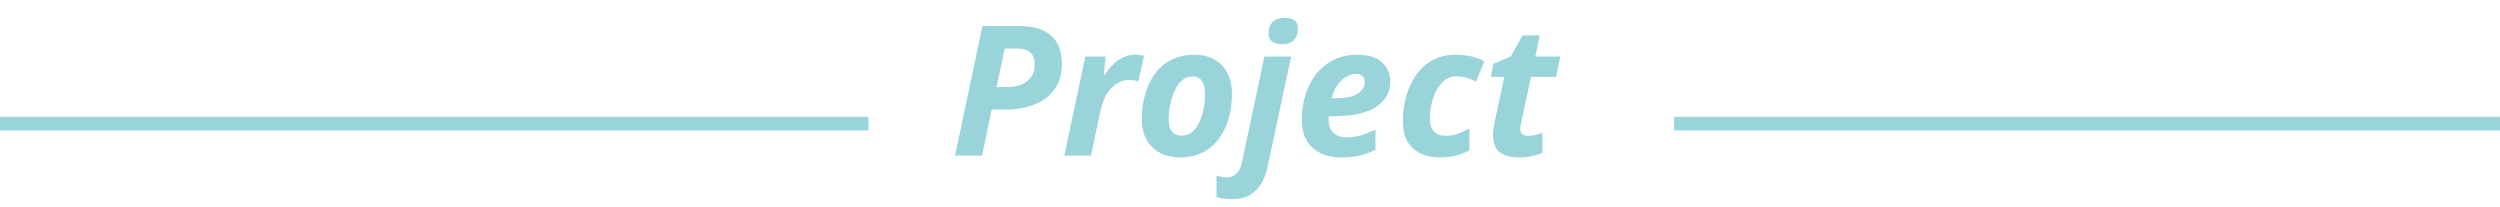
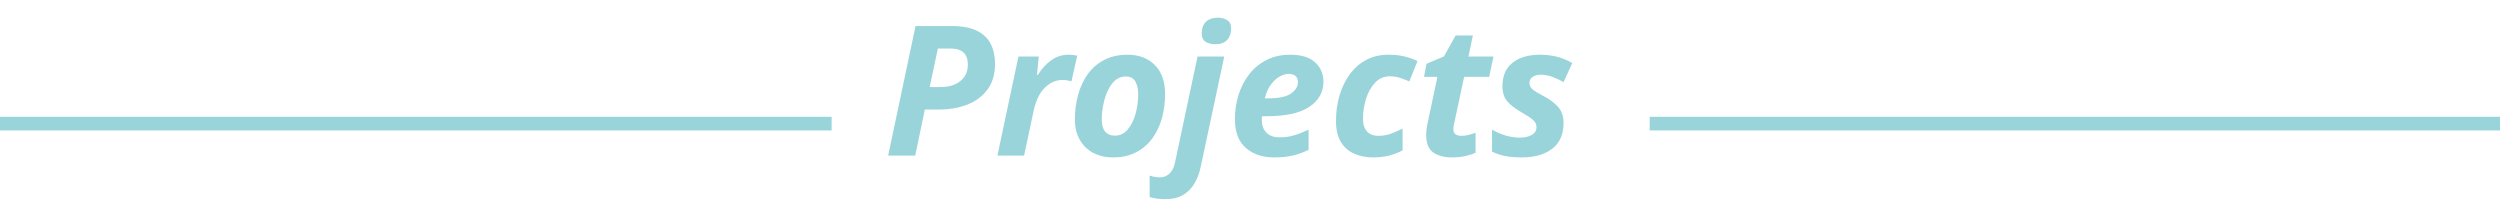
<svg xmlns="http://www.w3.org/2000/svg" id="Layer_1" data-name="Layer 1" viewBox="0 0 631.84 52.12">
  <defs>
-     <style>.cls-1,.cls-2{fill:#99d4db;}.cls-2{font-size:45.86px;font-family:Trebuchet-BoldItalic, Trebuchet MS;font-weight:700;font-style:italic;}</style>
+     <style>.cls-1,.cls-2{fill:#99d4db;}.cls-2{isolation:isolate;font-size:45.86px;font-family:Trebuchet-BoldItalic, Trebuchet MS;font-weight:700;font-style:italic;}</style>
  </defs>
-   <rect class="cls-1" y="29.52" width="219.5" height="3.45" />
-   <rect class="cls-1" x="423.12" y="29.52" width="208.72" height="3.45" />
-   <text class="cls-2" transform="translate(240.18 39.33)">Project</text>
+   <rect class="cls-1" y="29.52" width="210.18" height="3.45" />
+   <rect class="cls-1" x="416.94" y="29.52" width="214.9" height="3.45" />
+   <text class="cls-2" transform="translate(223.28 39.33)">Projects</text>
</svg>
